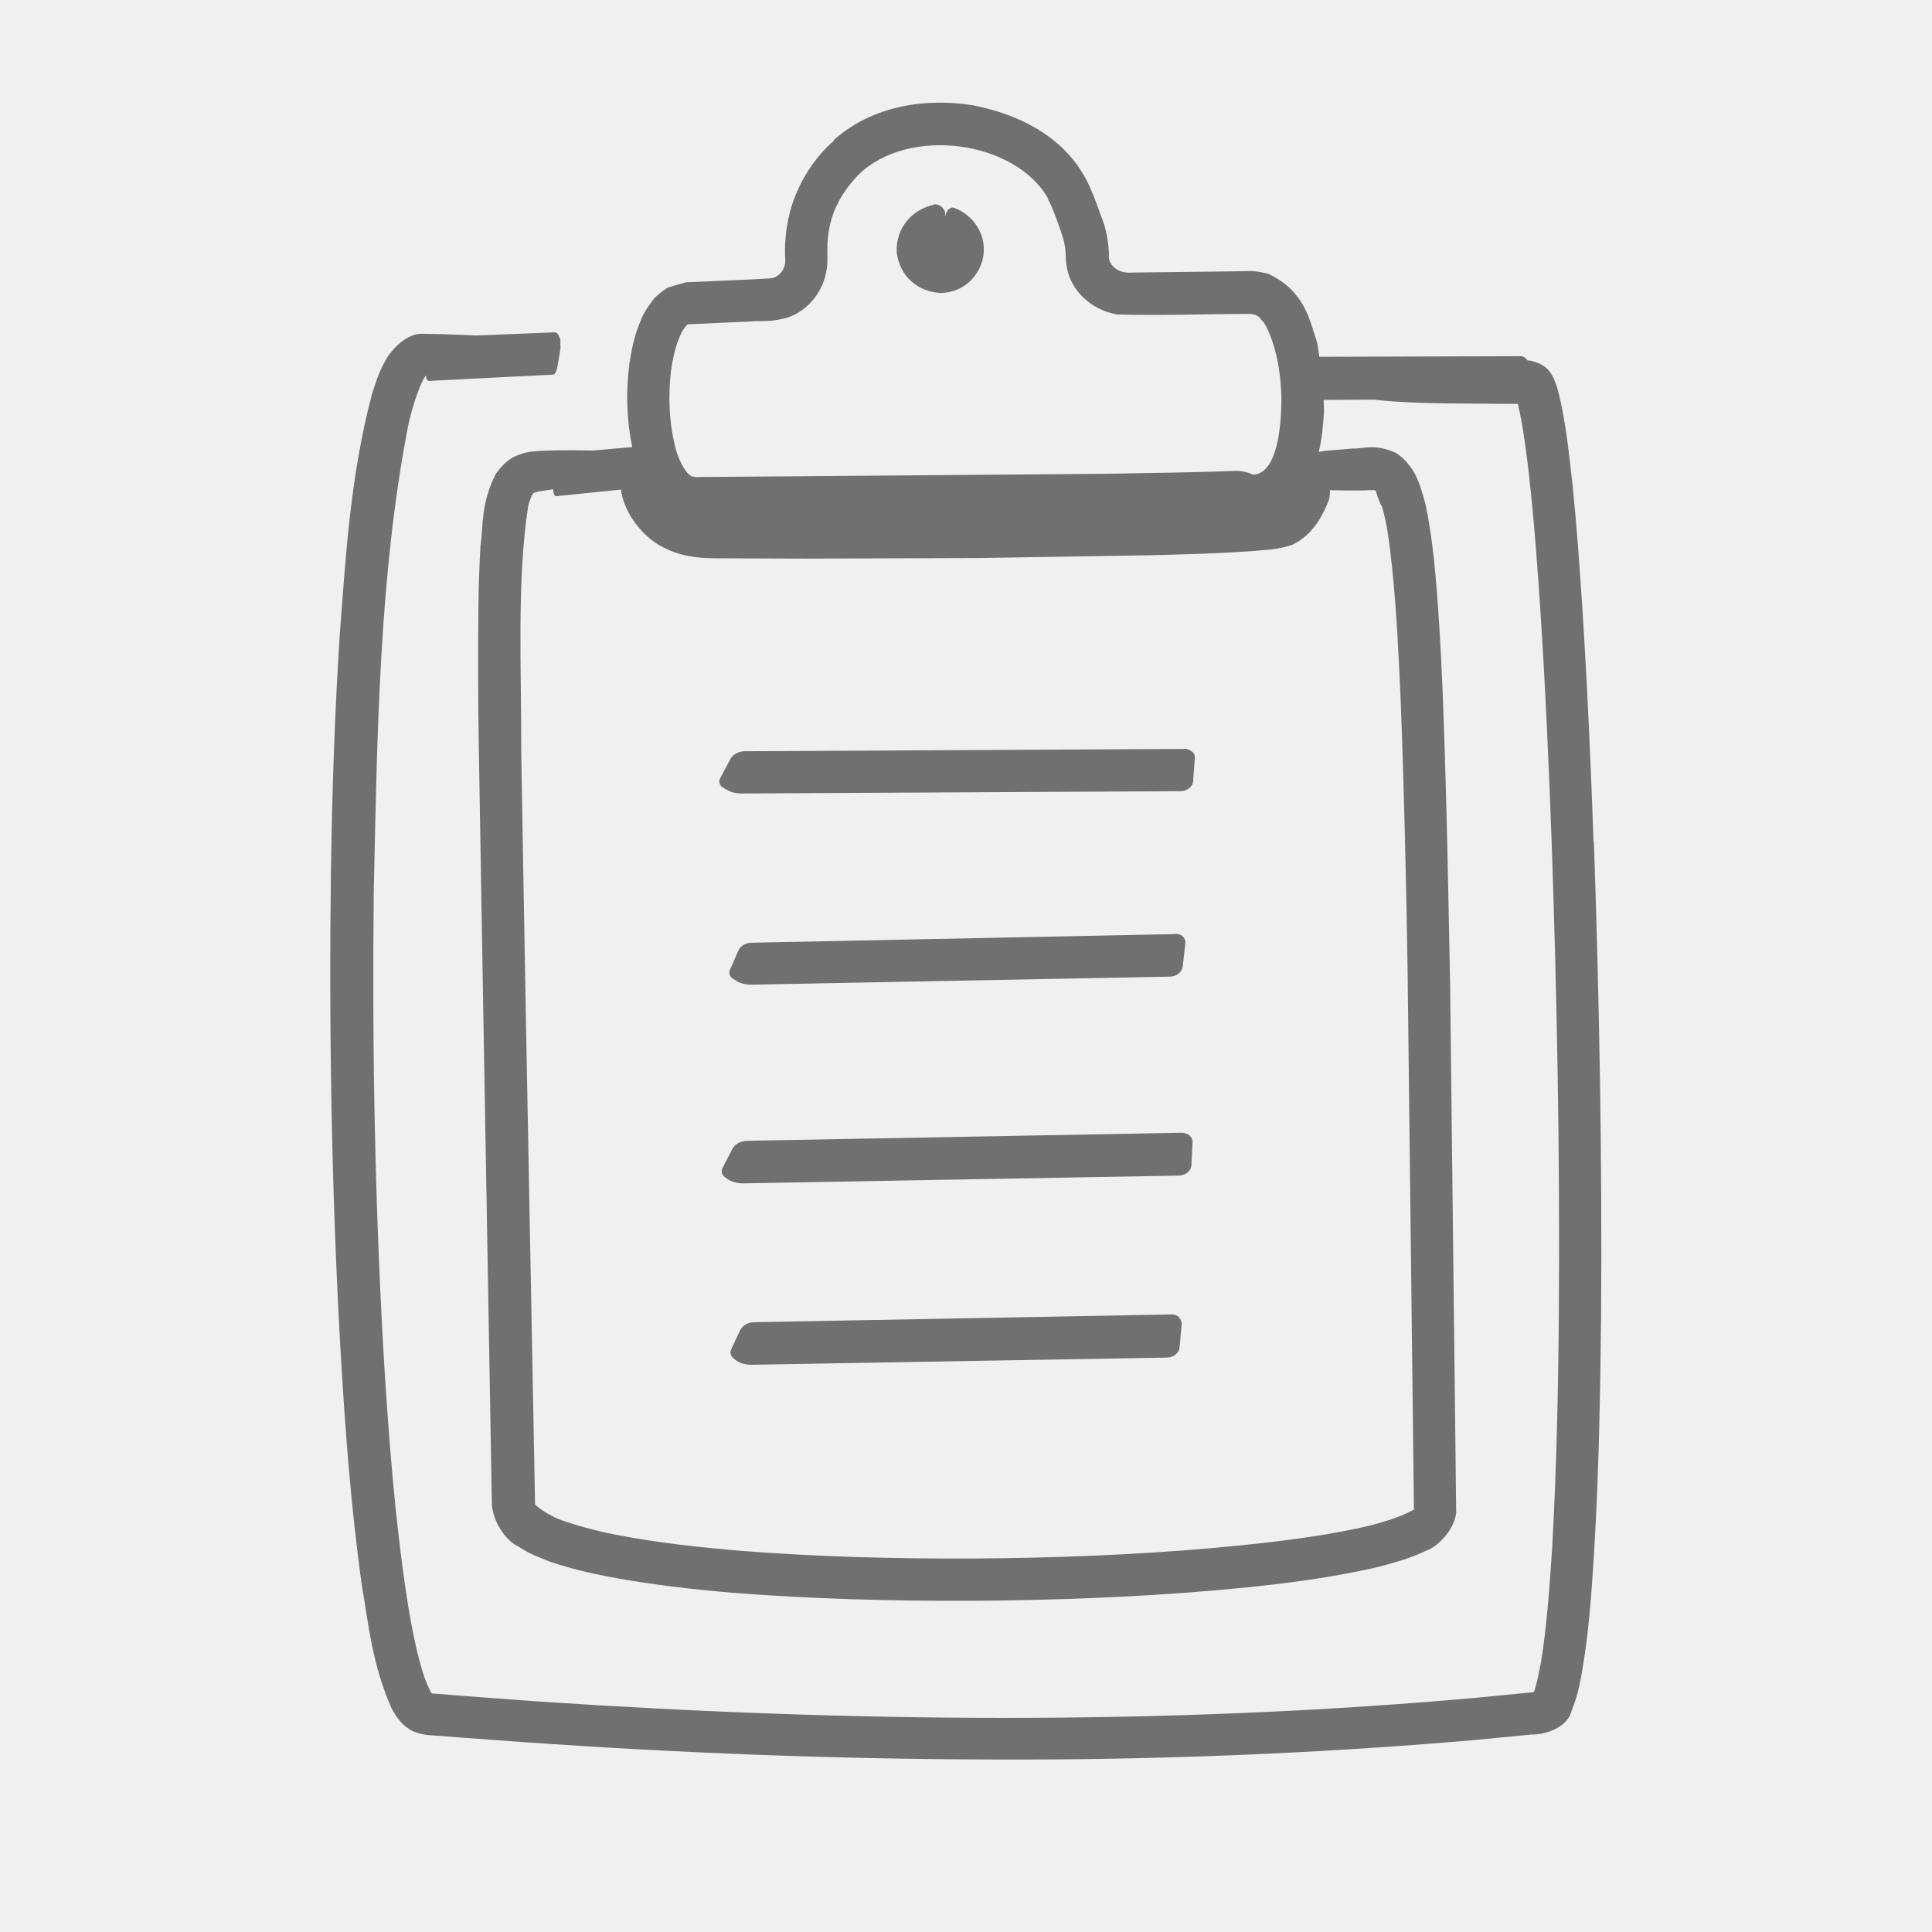
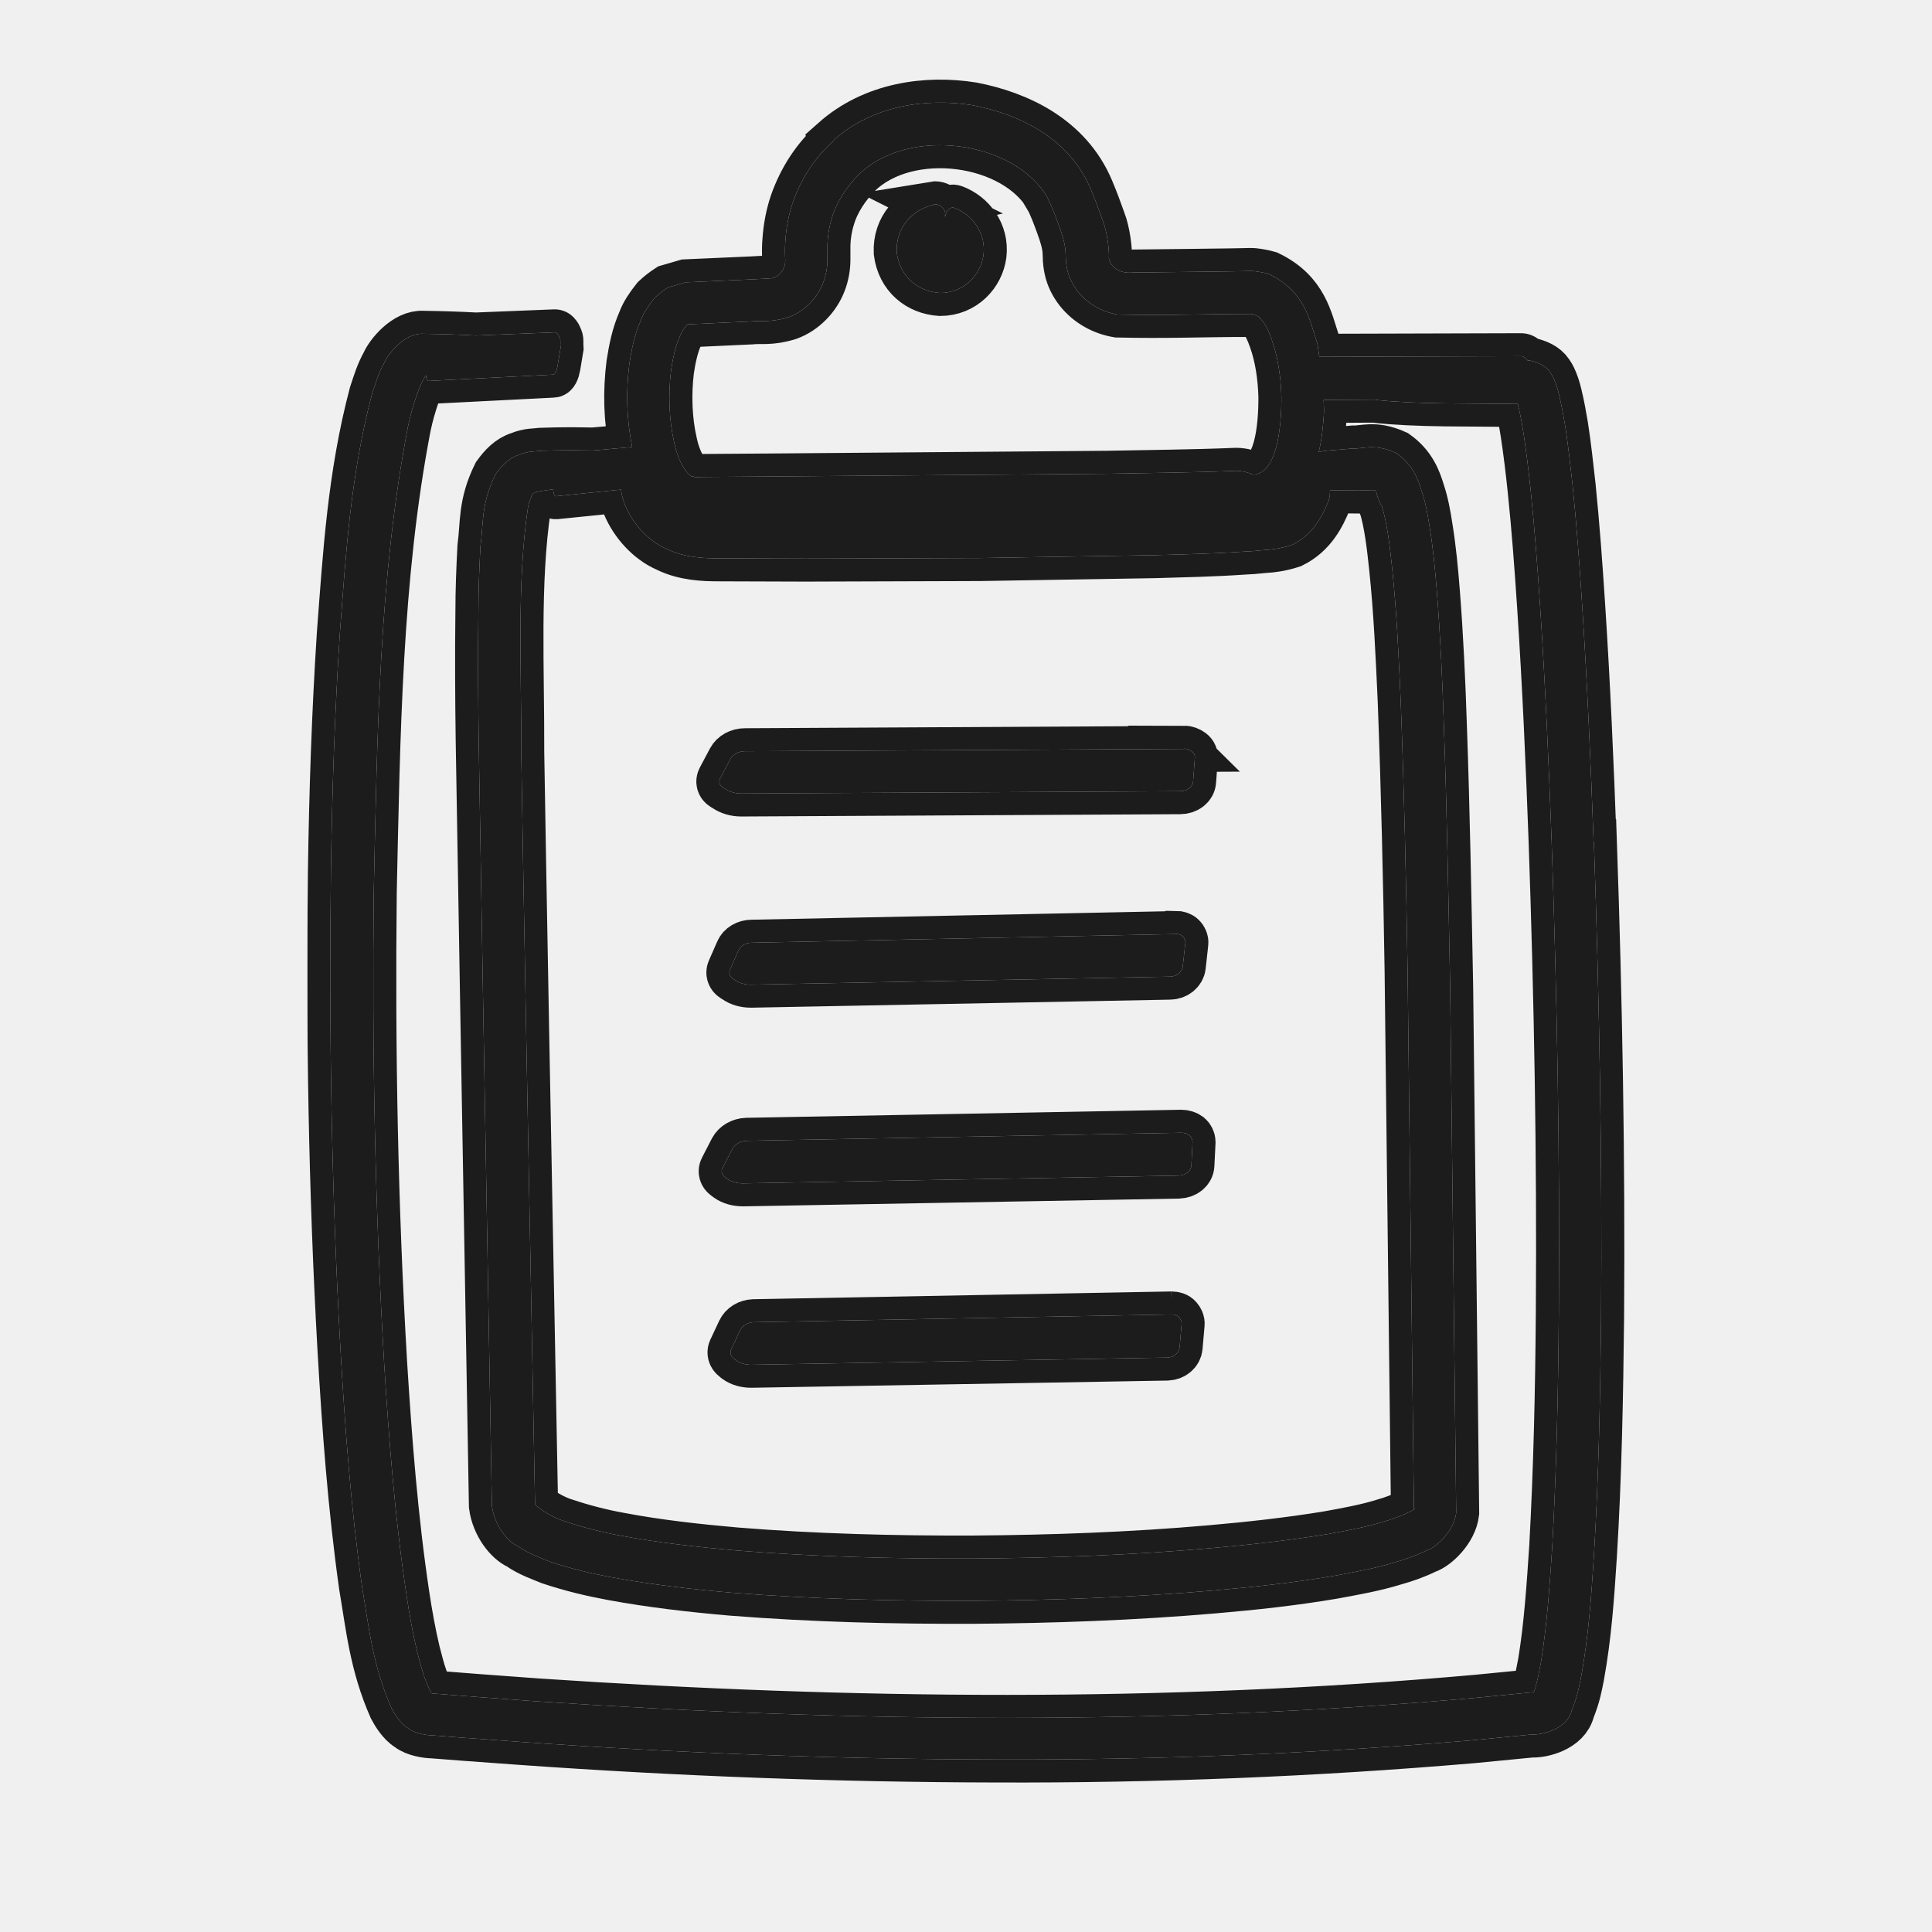
- <svg xmlns="http://www.w3.org/2000/svg" viewBox="0 0 672 672">
-   <path fill="rgb(112, 112, 112)" d="M290 48.7C303.5 36.7 322 34 338.3 36.6C354.3 39.7 371.8 47.8 379.4 65.8C381 69.6 382.1 72.6 383.6 76.8C385 80.3 385.9 86.8 385.7 89.7C385.9 92.1 388.7 95.3 393.9 94.8C410.7 94.6 421.9 94.5 427.5 94.4L433.1 94.3C434.1 94.3 434.7 94.2 436.1 94.3C437.8 94.5 439.6 94.8 441.3 95.3C454 101.4 455.5 111.4 458.1 119.1C458.5 120.8 458.6 122.5 458.9 124.1L529.1 123.9C530 123.9 530.7 124.6 531.4 125.4L532.1 125.4C534.8 126 537.6 127.1 539.2 129.5C540.8 131.7 541.9 135.6 542.3 137.4C543.2 141.1 543.8 144.6 544.4 148.1C545.5 155.1 546.2 162 547 168.9C548.4 182.7 549.4 196.5 550.3 210.3C552.1 237.8 553.3 265.4 554.3 292.9L554.4 292.9C556.3 348 557.3 403.1 556.9 458.2C556.6 485.8 556.1 513.4 554.4 541.1C553.5 555 552.6 568.7 550 583C549.2 586.9 548.8 589.6 546.7 594.9C545.1 601.5 536.3 603.5 532.8 603.3L512.2 605.3C457.1 610 401.9 612.2 346.7 612C291.5 611.9 236.3 609.8 181.3 605.9L160.7 604.4L150.4 603.6C148.7 603.6 144.2 603 141.9 601.1C139.2 599.5 137.1 595.9 136.2 594.2C129.5 579 128.3 565.7 125.9 551.7C122 524 120 496.5 118.4 468.9C115.3 413.7 114.4 358.6 115.1 303.4C115.5 275.8 116.4 248.2 118.2 220.5C120.3 192.8 121.9 165.4 129.4 137C130.6 133.4 131.6 129.9 133.7 126.1C135.1 122.9 140.9 115.7 147.2 116.1C154.1 116.2 160 116.4 165.5 116.7L193 115.6C193.6 115.6 194.2 116.2 194.6 117.3L194.8 117.8C195 118.3 194.9 119.2 194.9 120C194.9 120 194.9 120.1 194.9 120.1C194.9 120.4 195 120.6 195 120.9L193.9 127.5C193.6 129.2 193 130.3 192.4 130.3L149.1 132.5C148.8 132.5 148.5 132.2 148.3 131.5C148.2 131.3 148.2 130.9 148.2 130.6C146.6 132.2 143.5 140.6 141.9 148.4C131.8 200.7 131.2 256.2 130 310.4C129.4 364.9 130.4 419.6 133.6 473.9C135.3 501.1 137.4 528.3 141.4 554.9C142.4 561.5 143.6 568.2 145.1 574.5C145.9 577.6 146.7 580.8 147.7 583.6C148.7 586.4 150.2 589.3 150.1 588.9C150.5 589.1 150 589 151.3 589.1L156.4 589.5L166.6 590.3L187 591.8C295.8 599.1 405.3 600.2 513.8 590.5L533.2 588.6C533.7 588.1 533.3 589.4 534 587.1C534.8 584.5 535.4 581.2 536 578.1C538.1 565.2 539 551.6 539.9 538.1C541.4 511 542 483.7 542.2 456.5C542.6 402 541.6 347.3 539.7 292.8C538.7 265.5 537.5 238.2 535.7 211.1C534.8 197.5 533.8 183.9 532.4 170.5C531.7 163.8 530.9 157.1 529.9 150.6C529.4 147.4 528.8 144.1 528.1 141.2C527.8 139.8 528 140.8 527.9 140.5L502.7 140.3C493.6 140.2 484.9 139.8 478.7 139.1C478.6 139.1 478.4 139 478.4 139L460.4 139.1C460.4 140.6 460.6 142.2 460.5 143.7C460.2 148.2 459.8 152.7 458.7 157.2C459.5 157.1 460.1 156.9 461 156.8C464.7 156.5 467.9 156.2 470.6 156C474.1 156.2 478 154.1 485.7 157.6C491.5 161.7 493.3 166.9 494.5 170.8C495.9 175 496.6 179 497.2 182.9C498.5 190.8 499.2 198.4 499.8 206.1C501 221.4 501.7 236.6 502.2 251.9C503.3 282.4 503.8 312.7 504.4 343.1L506.5 526.2C505.8 532.4 499.7 538.2 496.2 539.3C492.3 541.2 488.8 542.4 485.2 543.4C478.1 545.6 471.1 546.8 464.1 548.1C450.1 550.5 436.2 552 422.2 553.2C394.3 555.6 366.4 556.6 338.5 556.8C310.6 556.9 282.7 556.2 254.7 554C240.7 552.8 226.7 551.2 212.6 548.6C205.6 547.3 198.5 545.6 191.3 543.2C187.7 541.7 184.2 540.6 180.3 537.9C176.6 536.3 172 530.6 171.1 523.8L168 346.2L166.5 257.4C166.3 242.6 166.2 227.8 166.4 212.8C166.4 205.4 166.7 197.8 167.1 190.2C168.2 182.2 167.2 175.4 172.4 164.9C174.5 162 177 159.3 180.5 158.2C183.9 156.8 186.1 157.1 188.1 156.8C191.4 156.7 194.8 156.6 198.6 156.6C201.4 156.6 203.7 156.7 206.3 156.7L219.9 155.5C217.9 145.8 217.7 136.2 218.9 126.6C219.7 121.6 220.6 116.6 222.9 111.4C223.8 108.9 225.7 106.1 227.7 103.6C229.1 102.3 230.6 101.1 232.3 100L238.5 98.2L261.1 97.2L266.7 96.9C268.6 96.8 268.6 96.8 269.6 96.4C271 95.8 272.2 94.5 272.8 92.7C273.1 91.8 273.2 91 273.1 89.8C273 87.7 273 85.5 273.2 83.4C273.5 79.1 274.3 74.8 275.7 70.6C278.6 62.3 283.4 54.7 290.1 48.9zM480.5 175.9C476.8 168.7 481.6 170.8 471 170.6C468.1 170.6 465.3 170.6 462.6 170.5C462.6 171.7 462.6 172.8 462.1 174.2C460 179.4 456.8 185.9 449.5 189.5C445.6 190.8 442.1 191.2 439.9 191.3C437.2 191.6 434.6 191.8 432.1 191.9C421.8 192.6 411.7 192.8 401.6 193.1L340.9 194.1L280.3 194.3L249.9 194.2C245.1 194.2 238 194 231.8 190.9C225.3 188.1 220.1 182 217.6 176.1C216.7 174.1 216.2 172.1 216 170.3L193.3 172.6C193.1 172.6 192.8 172.3 192.6 171.6C192.5 171.2 192.5 170.7 192.4 170.2C189.6 170.6 186.2 171 185.7 171.5C185.2 171.5 185.4 172.1 184.9 172.4C184.6 173.7 184 174.5 183.7 176.1C179.7 202.4 181.4 232.9 181.3 261.5C182 305.1 183.6 392.3 186.1 523C185.4 523.2 190.8 527.4 196.6 529.2C202.6 531.2 209 532.9 215.7 534.1C228.9 536.6 242.5 538.1 256.2 539.3C283.5 541.5 311.1 542.2 338.6 542.1C366.2 541.9 393.7 540.9 421.1 538.5C434.8 537.3 448.4 535.8 461.8 533.6C468.4 532.4 475.1 531.2 481.2 529.3C487.4 527.6 493.5 524.4 491.8 524.8L489.6 337.6C489.1 306.3 488.4 275 487.2 243.8C486.5 228.2 485.8 212.6 484.2 197.4C483.4 189.9 482.5 182 480.6 175.9zM407.5 457.2C408.5 457.2 409.5 457.5 410.1 458.2C410.7 458.9 411.1 459.7 411 460.6L410.3 468.6C410.1 470.6 408.3 472.1 406 472.2L261.3 474.7C259.3 474.7 257.4 474.2 255.9 473.1L255.2 472.5C254.2 471.8 253.8 470.5 254.3 469.4L257.4 462.8C258.2 461.1 260 460 262.1 459.9L407.6 457.2zM410.9 394C411.9 394 412.9 394.3 413.7 394.9C414.4 395.5 414.8 396.4 414.8 397.2L414.4 405.3C414.3 407.3 412.4 408.8 410 408.9L258.5 411.6C256.4 411.6 254.4 411.1 252.9 410L252.1 409.4C251.1 408.7 250.7 407.4 251.3 406.3L254.7 399.7C255.6 398 257.5 396.9 259.7 396.8L410.9 394zM408.8 324.8C409.8 324.8 410.8 325.1 411.4 325.7C412 326.3 412.4 327.2 412.3 328L411.4 336.1C411.2 338.1 409.2 339.7 406.9 339.7L261.2 342.5C259.2 342.5 257.2 342 255.7 340.9L254.9 340.4C253.8 339.7 253.4 338.4 253.9 337.3L256.8 330.7C257.5 329 259.4 327.9 261.5 327.9L408.7 324.9zM411.8 260.4C412.8 260.4 413.8 260.8 414.6 261.4C415.4 262 415.7 262.9 415.6 263.7L415 271.7C414.9 273.7 412.9 275.2 410.5 275.2L257.8 276C255.7 276 253.7 275.4 252.1 274.3L251.3 273.8C250.2 273.1 249.9 271.8 250.5 270.7L254 264.1C254.9 262.4 256.9 261.3 259.1 261.3L411.9 260.5L411.9 260.5zM364.6 69.1C353 48.7 315.9 43.9 298.7 60.7C294.6 64.9 291 70.1 289.3 76C288.4 78.9 287.9 82 287.8 85.1L287.8 90.3C287.8 93 287.3 95.8 286.3 98.4C284.3 103.6 279.9 108.3 274.4 110.3C267.9 112.3 264.8 111.4 261.2 111.8L239.4 112.8C239.6 112.3 237.7 113.8 236.3 117.4C234.9 120.6 234 124.8 233.4 128.9C232.4 137.2 232.7 146.1 234.5 153.9C235.3 157.8 236.8 161.5 238.5 163.7C239.3 165 240.1 165.3 240.7 165.8C241 165.7 241.3 165.7 241.5 165.9C242.2 166 243.7 165.9 244.8 165.9L272.7 165.7L384.3 164.8L384.6 164.8C399.4 164.5 414.2 164.4 429 163.8C431.4 163.6 433.9 164.2 435.8 165.1C443.9 164.9 445.8 149.6 445.7 137.8C445.5 131.1 444.5 124.2 442.4 118.3C441.4 115.4 440.1 112.4 438.5 111C437.8 109.8 437.1 110 436.6 109.4C435.8 109.7 436.6 109.1 434 109.2C418.8 109.2 405.7 109.8 388.7 109.4C383.4 108.5 378.4 105.8 374.9 101.4C373.2 99.2 371.8 96.6 371.2 93.7C370.9 92.3 370.7 90.8 370.7 89.3L370.6 87.2C370.4 84.6 369.5 81.7 368.3 78.4C367.1 75.1 365.6 71.1 364.4 69.1zM324.7 71.1C325.9 70.9 327.2 71.4 328.1 72.6L328.5 73.2C328.9 73.8 328.7 74.6 328.7 75.4L328.8 75.1C329.2 73.1 330.6 71.8 331.9 72.3C338.1 74.6 343 80.9 342.1 88.6C341.2 95.5 335.4 101.9 327 101.9C319.3 101.4 313 96.3 311.9 87.8C311.5 79.1 317.4 72.8 324.9 71.2z" />
+ <svg xmlns="http://www.w3.org/2000/svg" width="672" height="672" viewBox="0 0 672 672" fill="none">
+   <mask id="path-1-outside-1_4405_1296" maskUnits="userSpaceOnUse" x="106.876" y="27.695" width="459" height="593" fill="black">
+     <rect fill="white" x="106.876" y="27.695" width="459" height="593" />
+     <path d="M290 48.7C303.5 36.7 322 34 338.3 36.6C354.3 39.7 371.8 47.8 379.4 65.8C381 69.6 382.1 72.6 383.6 76.8C385 80.3 385.9 86.8 385.7 89.7C385.9 92.1 388.7 95.3 393.9 94.8C410.7 94.6 421.9 94.5 427.5 94.4L433.1 94.3C434.1 94.3 434.7 94.2 436.1 94.3C437.8 94.5 439.6 94.8 441.3 95.3C454 101.4 455.5 111.4 458.1 119.1C458.5 120.8 458.6 122.5 458.9 124.1L529.1 123.9C530 123.9 530.7 124.6 531.4 125.4H532.1C534.8 126 537.6 127.1 539.2 129.5C540.8 131.7 541.9 135.6 542.3 137.4C543.2 141.1 543.8 144.6 544.4 148.1C545.5 155.1 546.2 162 547 168.9C548.4 182.7 549.4 196.5 550.3 210.3C552.1 237.8 553.3 265.4 554.3 292.9H554.4C556.3 348 557.3 403.1 556.9 458.2C556.6 485.8 556.1 513.4 554.4 541.1C553.5 555 552.6 568.7 550 583C549.2 586.9 548.8 589.6 546.7 594.9C545.1 601.5 536.3 603.5 532.8 603.3L512.2 605.3C457.1 610 401.9 612.2 346.7 612C291.5 611.9 236.3 609.8 181.3 605.9L160.7 604.4L150.4 603.6C148.7 603.6 144.2 603 141.9 601.1C139.2 599.5 137.1 595.9 136.2 594.2C129.5 579 128.3 565.7 125.9 551.7C122 524 120 496.5 118.4 468.9C115.3 413.7 114.4 358.6 115.1 303.4C115.5 275.8 116.4 248.2 118.2 220.5C120.3 192.8 121.9 165.4 129.4 137C130.6 133.4 131.6 129.9 133.7 126.1C135.1 122.9 140.9 115.7 147.2 116.1C154.1 116.2 160 116.4 165.5 116.7L193 115.6C193.6 115.6 194.2 116.2 194.6 117.3L194.8 117.8C195 118.3 194.9 119.2 194.9 120V120.1C194.9 120.4 195 120.6 195 120.9L193.9 127.5C193.6 129.2 193 130.3 192.4 130.3L149.1 132.5C148.8 132.5 148.5 132.2 148.3 131.5C148.2 131.3 148.2 130.9 148.2 130.6C146.6 132.2 143.5 140.6 141.9 148.4C131.8 200.7 131.2 256.2 130 310.4C129.4 364.9 130.4 419.6 133.6 473.9C135.3 501.1 137.4 528.3 141.4 554.9C142.4 561.5 143.6 568.2 145.1 574.5C145.9 577.6 146.7 580.8 147.7 583.6C148.7 586.4 150.2 589.3 150.1 588.9C150.5 589.1 150 589 151.3 589.1L156.4 589.5L166.6 590.3L187 591.8C295.8 599.1 405.3 600.2 513.8 590.5L533.2 588.6C533.7 588.1 533.3 589.4 534 587.1C534.8 584.5 535.4 581.2 536 578.1C538.1 565.2 539 551.6 539.9 538.1C541.4 511 542 483.7 542.2 456.5C542.6 402 541.6 347.3 539.7 292.8C538.7 265.5 537.5 238.2 535.7 211.1C534.8 197.5 533.8 183.9 532.4 170.5C531.7 163.8 530.9 157.1 529.9 150.6C529.4 147.4 528.8 144.1 528.1 141.2C527.8 139.8 528 140.8 527.9 140.5L502.7 140.3C493.6 140.2 484.9 139.8 478.7 139.1C478.6 139.1 478.4 139 478.4 139L460.4 139.1C460.4 140.6 460.6 142.2 460.5 143.7C460.2 148.2 459.8 152.7 458.7 157.2C459.5 157.1 460.1 156.9 461 156.8C464.7 156.5 467.9 156.2 470.6 156C474.1 156.2 478 154.1 485.7 157.6C491.5 161.7 493.3 166.9 494.5 170.8C495.9 175 496.6 179 497.2 182.9C498.5 190.8 499.2 198.4 499.8 206.1C501 221.4 501.7 236.6 502.2 251.9C503.3 282.4 503.8 312.7 504.4 343.1L506.5 526.2C505.8 532.4 499.7 538.2 496.2 539.3C492.3 541.2 488.8 542.4 485.2 543.4C478.1 545.6 471.1 546.8 464.1 548.1C450.1 550.5 436.2 552 422.2 553.2C394.3 555.6 366.4 556.6 338.5 556.8C310.6 556.9 282.7 556.2 254.7 554C240.7 552.8 226.7 551.2 212.6 548.6C205.6 547.3 198.5 545.6 191.3 543.2C187.7 541.7 184.2 540.6 180.3 537.9C176.6 536.3 172 530.6 171.1 523.8L168 346.2L166.5 257.4C166.3 242.6 166.2 227.8 166.4 212.8C166.4 205.4 166.7 197.8 167.1 190.2C168.2 182.2 167.2 175.4 172.4 164.9C174.5 162 177 159.3 180.5 158.2C183.9 156.8 186.1 157.1 188.1 156.8C191.4 156.7 194.8 156.6 198.6 156.6C201.4 156.6 203.7 156.7 206.3 156.7L219.9 155.5C217.9 145.8 217.7 136.2 218.9 126.6C219.7 121.6 220.6 116.6 222.9 111.4C223.8 108.9 225.7 106.1 227.7 103.6C229.1 102.3 230.6 101.1 232.3 100L238.5 98.2L261.1 97.2L266.7 96.9C268.6 96.8 268.6 96.8 269.6 96.4C271 95.8 272.2 94.5 272.8 92.7C273.1 91.8 273.2 91 273.1 89.8C273 87.7 273 85.5 273.2 83.4C273.5 79.1 274.3 74.8 275.7 70.6C278.6 62.3 283.4 54.7 290.1 48.9L290 48.7ZM480.5 175.9C476.8 168.7 481.6 170.8 471 170.6C468.1 170.6 465.3 170.6 462.6 170.5C462.6 171.7 462.6 172.8 462.1 174.2C460 179.4 456.8 185.9 449.5 189.5C445.6 190.8 442.1 191.2 439.9 191.3C437.2 191.6 434.6 191.8 432.1 191.9C421.8 192.6 411.7 192.8 401.6 193.1L340.9 194.1L280.3 194.3L249.9 194.2C245.1 194.2 238 194 231.8 190.9C225.3 188.1 220.1 182 217.6 176.1C216.7 174.1 216.2 172.1 216 170.3L193.3 172.6C193.1 172.6 192.8 172.3 192.6 171.6C192.5 171.2 192.5 170.7 192.4 170.2C189.6 170.6 186.2 171 185.7 171.5C185.2 171.5 185.4 172.1 184.9 172.4C184.6 173.7 184 174.5 183.7 176.1C179.7 202.4 181.4 232.9 181.3 261.5C182 305.1 183.6 392.3 186.1 523C185.4 523.2 190.8 527.4 196.6 529.2C202.6 531.2 209 532.9 215.7 534.1C228.9 536.6 242.5 538.1 256.2 539.3C283.5 541.5 311.1 542.2 338.6 542.1C366.2 541.9 393.7 540.9 421.1 538.5C434.8 537.3 448.4 535.8 461.8 533.6C468.4 532.4 475.1 531.2 481.2 529.3C487.4 527.6 493.5 524.4 491.8 524.8L489.6 337.6C489.1 306.3 488.4 275 487.2 243.8C486.5 228.2 485.8 212.6 484.2 197.4C483.4 189.9 482.5 182 480.6 175.9H480.5ZM407.5 457.2C408.5 457.2 409.5 457.5 410.1 458.2C410.7 458.9 411.1 459.7 411 460.6L410.3 468.6C410.1 470.6 408.3 472.1 406 472.2L261.3 474.7C259.3 474.7 257.4 474.2 255.9 473.1L255.2 472.5C254.2 471.8 253.8 470.5 254.3 469.4L257.4 462.8C258.2 461.1 260 460 262.1 459.9L407.6 457.2H407.5ZM410.9 394C411.9 394 412.9 394.3 413.7 394.9C414.4 395.5 414.8 396.4 414.8 397.2L414.4 405.3C414.3 407.3 412.4 408.8 410 408.9L258.5 411.6C256.4 411.6 254.4 411.1 252.9 410L252.1 409.4C251.1 408.7 250.7 407.4 251.3 406.3L254.7 399.7C255.6 398 257.5 396.9 259.7 396.8L410.9 394ZM408.8 324.8C409.8 324.8 410.8 325.1 411.4 325.7C412 326.3 412.4 327.2 412.3 328L411.4 336.1C411.2 338.1 409.2 339.7 406.9 339.7L261.2 342.5C259.2 342.5 257.2 342 255.7 340.9L254.9 340.4C253.8 339.7 253.4 338.4 253.9 337.3L256.8 330.7C257.5 329 259.4 327.9 261.5 327.9L408.7 324.9L408.8 324.8ZM411.8 260.4C412.8 260.4 413.8 260.8 414.6 261.4C415.4 262 415.7 262.9 415.6 263.7L415 271.7C414.9 273.7 412.9 275.2 410.5 275.2L257.8 276C255.7 276 253.7 275.4 252.1 274.3L251.3 273.8C250.2 273.1 249.9 271.8 250.5 270.7L254 264.1C254.9 262.4 256.9 261.3 259.1 261.3L411.9 260.5L411.8 260.4ZM364.6 69.1C353 48.7 315.9 43.9 298.7 60.7C294.6 64.9 291 70.1 289.3 76C288.4 78.9 287.9 82 287.8 85.1V90.3C287.8 93 287.3 95.8 286.3 98.4C284.3 103.6 279.9 108.3 274.4 110.3C267.9 112.3 264.8 111.4 261.2 111.8L239.4 112.8C239.6 112.3 237.7 113.8 236.3 117.4C234.9 120.6 234 124.8 233.4 128.9C232.4 137.2 232.7 146.1 234.5 153.9C235.3 157.8 236.8 161.5 238.5 163.7C239.3 165 240.1 165.3 240.7 165.8C241 165.7 241.3 165.7 241.5 165.9C242.2 166 243.7 165.9 244.8 165.9L272.7 165.7L384.3 164.8H384.6C399.4 164.5 414.2 164.4 429 163.8C431.4 163.6 433.9 164.2 435.8 165.1C443.9 164.9 445.8 149.6 445.7 137.8C445.5 131.1 444.5 124.2 442.4 118.3C441.4 115.4 440.1 112.4 438.5 111C437.8 109.8 437.1 110 436.6 109.4C435.8 109.7 436.6 109.1 434 109.2C418.8 109.2 405.7 109.8 388.7 109.4C383.4 108.5 378.4 105.8 374.9 101.4C373.2 99.2 371.8 96.6 371.2 93.7C370.9 92.3 370.7 90.8 370.7 89.3L370.6 87.2C370.4 84.6 369.5 81.7 368.3 78.4C367.1 75.1 365.6 71.1 364.4 69.1H364.6ZM324.7 71.1C325.9 70.9 327.2 71.4 328.1 72.6L328.5 73.2C328.9 73.8 328.7 74.6 328.7 75.4L328.8 75.1C329.2 73.1 330.6 71.8 331.9 72.3C338.1 74.6 343 80.9 342.1 88.6C341.2 95.5 335.4 101.9 327 101.9C319.3 101.4 313 96.3 311.9 87.8C311.5 79.1 317.4 72.8 324.9 71.2L324.7 71.1Z" />
+   </mask>
+   <path d="M290 48.7C303.5 36.7 322 34 338.3 36.6C354.3 39.7 371.8 47.8 379.4 65.8C381 69.6 382.1 72.6 383.6 76.8C385 80.3 385.9 86.8 385.7 89.7C385.9 92.1 388.7 95.3 393.9 94.8C410.7 94.6 421.9 94.5 427.5 94.4L433.1 94.3C434.1 94.3 434.7 94.2 436.1 94.3C437.8 94.5 439.6 94.8 441.3 95.3C454 101.4 455.5 111.4 458.1 119.1C458.5 120.8 458.6 122.5 458.9 124.1L529.1 123.9C530 123.9 530.7 124.6 531.4 125.4H532.1C534.8 126 537.6 127.1 539.2 129.5C540.8 131.7 541.9 135.6 542.3 137.4C543.2 141.1 543.8 144.6 544.4 148.1C545.5 155.1 546.2 162 547 168.9C548.4 182.7 549.4 196.5 550.3 210.3C552.1 237.8 553.3 265.4 554.3 292.9H554.4C556.3 348 557.3 403.1 556.9 458.2C556.6 485.8 556.1 513.4 554.4 541.1C553.5 555 552.6 568.7 550 583C549.2 586.9 548.8 589.6 546.7 594.9C545.1 601.5 536.3 603.5 532.8 603.3L512.2 605.3C457.1 610 401.9 612.2 346.7 612C291.5 611.9 236.3 609.8 181.3 605.9L160.7 604.4L150.4 603.6C148.7 603.6 144.2 603 141.9 601.1C139.2 599.5 137.1 595.9 136.2 594.2C129.5 579 128.3 565.7 125.9 551.7C122 524 120 496.5 118.4 468.9C115.3 413.7 114.4 358.6 115.1 303.4C115.5 275.8 116.4 248.2 118.2 220.5C120.3 192.8 121.9 165.4 129.4 137C130.6 133.4 131.6 129.9 133.7 126.1C135.1 122.9 140.9 115.7 147.2 116.1C154.1 116.2 160 116.4 165.5 116.7L193 115.6C193.6 115.6 194.2 116.2 194.6 117.3L194.8 117.8C195 118.3 194.9 119.2 194.9 120V120.1C194.9 120.4 195 120.6 195 120.9L193.9 127.5C193.6 129.2 193 130.3 192.4 130.3L149.1 132.5C148.8 132.5 148.5 132.2 148.3 131.5C148.2 131.3 148.2 130.9 148.2 130.6C146.6 132.2 143.5 140.6 141.9 148.4C131.8 200.7 131.2 256.2 130 310.4C129.4 364.9 130.4 419.6 133.6 473.9C135.3 501.1 137.4 528.3 141.4 554.9C142.4 561.5 143.6 568.2 145.1 574.5C145.9 577.6 146.7 580.8 147.7 583.6C148.7 586.4 150.2 589.3 150.1 588.9C150.5 589.1 150 589 151.3 589.1L156.4 589.5L166.6 590.3L187 591.8C295.8 599.1 405.3 600.2 513.8 590.5L533.2 588.6C533.7 588.1 533.3 589.4 534 587.1C534.8 584.5 535.4 581.2 536 578.1C538.1 565.2 539 551.6 539.9 538.1C541.4 511 542 483.7 542.2 456.5C542.6 402 541.6 347.3 539.7 292.8C538.7 265.5 537.5 238.2 535.7 211.1C534.8 197.5 533.8 183.9 532.4 170.5C531.7 163.8 530.9 157.1 529.9 150.6C529.4 147.4 528.8 144.1 528.1 141.2C527.8 139.8 528 140.8 527.9 140.5L502.7 140.3C493.6 140.2 484.9 139.8 478.7 139.1C478.6 139.1 478.4 139 478.4 139L460.4 139.1C460.4 140.6 460.6 142.2 460.5 143.7C460.2 148.2 459.8 152.7 458.7 157.2C459.5 157.1 460.1 156.9 461 156.8C464.7 156.5 467.9 156.2 470.6 156C474.1 156.2 478 154.1 485.7 157.6C491.5 161.7 493.3 166.9 494.5 170.8C495.9 175 496.6 179 497.2 182.9C498.5 190.8 499.2 198.4 499.8 206.1C501 221.4 501.7 236.6 502.2 251.9C503.3 282.4 503.8 312.7 504.4 343.1L506.5 526.2C505.8 532.4 499.7 538.2 496.2 539.3C492.3 541.2 488.8 542.4 485.2 543.4C478.1 545.6 471.1 546.8 464.1 548.1C450.1 550.5 436.2 552 422.2 553.2C394.3 555.6 366.4 556.6 338.5 556.8C310.6 556.9 282.7 556.2 254.7 554C240.7 552.8 226.7 551.2 212.6 548.6C205.6 547.3 198.5 545.6 191.3 543.2C187.7 541.7 184.2 540.6 180.3 537.9C176.6 536.3 172 530.6 171.1 523.8L168 346.2L166.5 257.4C166.3 242.6 166.2 227.8 166.4 212.8C166.4 205.4 166.7 197.8 167.1 190.2C168.2 182.2 167.2 175.4 172.4 164.9C174.5 162 177 159.3 180.5 158.2C183.9 156.8 186.1 157.1 188.1 156.8C191.4 156.7 194.8 156.6 198.6 156.6C201.4 156.6 203.7 156.7 206.3 156.7L219.9 155.5C217.9 145.8 217.7 136.2 218.9 126.6C219.7 121.6 220.6 116.6 222.9 111.4C223.8 108.9 225.7 106.1 227.7 103.6C229.1 102.3 230.6 101.1 232.3 100L238.5 98.2L261.1 97.2L266.7 96.9C268.6 96.8 268.6 96.8 269.6 96.4C271 95.8 272.2 94.5 272.8 92.7C273.1 91.8 273.2 91 273.1 89.8C273 87.7 273 85.5 273.2 83.4C273.5 79.1 274.3 74.8 275.7 70.6C278.6 62.3 283.4 54.7 290.1 48.9L290 48.7ZM480.5 175.9C476.8 168.7 481.6 170.8 471 170.6C468.1 170.6 465.3 170.6 462.6 170.5C462.6 171.7 462.6 172.8 462.1 174.2C460 179.4 456.8 185.9 449.5 189.5C445.6 190.8 442.1 191.2 439.9 191.3C437.2 191.6 434.6 191.8 432.1 191.9C421.8 192.6 411.7 192.8 401.6 193.1L340.9 194.1L280.3 194.3L249.9 194.2C245.1 194.2 238 194 231.8 190.9C225.3 188.1 220.1 182 217.6 176.1C216.7 174.1 216.2 172.1 216 170.3L193.3 172.6C193.1 172.6 192.8 172.3 192.6 171.6C192.5 171.2 192.5 170.7 192.4 170.2C189.6 170.6 186.2 171 185.7 171.5C185.2 171.5 185.4 172.1 184.9 172.4C184.6 173.7 184 174.5 183.7 176.1C179.7 202.4 181.4 232.9 181.3 261.5C182 305.1 183.6 392.3 186.1 523C185.4 523.2 190.8 527.4 196.6 529.2C202.6 531.2 209 532.9 215.7 534.1C228.9 536.6 242.5 538.1 256.2 539.3C283.5 541.5 311.1 542.2 338.6 542.1C366.2 541.9 393.7 540.9 421.1 538.5C434.8 537.3 448.4 535.8 461.8 533.6C468.4 532.4 475.1 531.2 481.2 529.3C487.4 527.6 493.5 524.4 491.8 524.8L489.6 337.6C489.1 306.3 488.4 275 487.2 243.8C486.5 228.2 485.8 212.6 484.2 197.4C483.4 189.9 482.5 182 480.6 175.9H480.5ZM407.5 457.2C408.5 457.2 409.5 457.5 410.1 458.2C410.7 458.9 411.1 459.7 411 460.6L410.3 468.6C410.1 470.6 408.3 472.1 406 472.2L261.3 474.7C259.3 474.7 257.4 474.2 255.9 473.1L255.2 472.5C254.2 471.8 253.8 470.5 254.3 469.4L257.4 462.8C258.2 461.1 260 460 262.1 459.9L407.6 457.2H407.5ZM410.9 394C411.9 394 412.9 394.3 413.7 394.9C414.4 395.5 414.8 396.4 414.8 397.2L414.4 405.3C414.3 407.3 412.4 408.8 410 408.9L258.5 411.6C256.4 411.6 254.4 411.1 252.9 410L252.1 409.4C251.1 408.7 250.7 407.4 251.3 406.3L254.7 399.7C255.6 398 257.5 396.9 259.7 396.8L410.9 394ZM408.8 324.8C409.8 324.8 410.8 325.1 411.4 325.7C412 326.3 412.4 327.2 412.3 328L411.4 336.1C411.2 338.1 409.2 339.7 406.9 339.7L261.2 342.5C259.2 342.5 257.2 342 255.7 340.9L254.9 340.4C253.8 339.7 253.4 338.4 253.9 337.3L256.8 330.7C257.5 329 259.4 327.9 261.5 327.9L408.7 324.9L408.8 324.8ZM411.8 260.4C412.8 260.4 413.8 260.8 414.6 261.4C415.4 262 415.7 262.9 415.6 263.7L415 271.7C414.9 273.7 412.9 275.2 410.5 275.2L257.8 276C255.7 276 253.7 275.4 252.1 274.3L251.3 273.8C250.2 273.1 249.9 271.8 250.5 270.7L254 264.1C254.9 262.4 256.9 261.3 259.1 261.3L411.9 260.5L411.8 260.4ZM364.6 69.1C353 48.7 315.9 43.9 298.7 60.7C294.6 64.9 291 70.1 289.3 76C288.4 78.9 287.9 82 287.8 85.1V90.3C287.8 93 287.3 95.8 286.3 98.4C284.3 103.6 279.9 108.3 274.4 110.3C267.9 112.3 264.8 111.4 261.2 111.8L239.4 112.8C239.6 112.3 237.7 113.8 236.3 117.4C234.9 120.6 234 124.8 233.4 128.9C232.4 137.2 232.7 146.1 234.5 153.9C235.3 157.8 236.8 161.5 238.5 163.7C239.3 165 240.1 165.3 240.7 165.8C241 165.7 241.3 165.7 241.5 165.9C242.2 166 243.7 165.9 244.8 165.9L272.7 165.7L384.3 164.8H384.6C399.4 164.5 414.2 164.4 429 163.8C431.4 163.6 433.9 164.2 435.8 165.1C443.9 164.9 445.8 149.6 445.7 137.8C445.5 131.1 444.5 124.2 442.4 118.3C441.4 115.4 440.1 112.4 438.5 111C437.8 109.8 437.1 110 436.6 109.4C435.8 109.7 436.6 109.1 434 109.2C418.8 109.2 405.7 109.8 388.7 109.4C383.4 108.5 378.4 105.8 374.9 101.4C373.2 99.2 371.8 96.6 371.2 93.7C370.9 92.3 370.7 90.8 370.7 89.3L370.6 87.2C370.4 84.6 369.5 81.7 368.3 78.4C367.1 75.1 365.6 71.1 364.4 69.1H364.6ZM324.7 71.1C325.9 70.9 327.2 71.4 328.1 72.6L328.5 73.2C328.9 73.8 328.7 74.6 328.7 75.4L328.8 75.1C329.2 73.1 330.6 71.8 331.9 72.3C338.1 74.6 343 80.9 342.1 88.6C341.2 95.5 335.4 101.9 327 101.9C319.3 101.4 313 96.3 311.9 87.8C311.5 79.1 317.4 72.8 324.9 71.2L324.7 71.1Z" fill="#1C1C1C" />
+   <path d="M290 48.7C303.5 36.7 322 34 338.3 36.6C354.3 39.7 371.8 47.8 379.4 65.8C381 69.6 382.1 72.6 383.6 76.8C385 80.3 385.9 86.8 385.7 89.7C385.9 92.1 388.7 95.3 393.9 94.8C410.7 94.6 421.9 94.5 427.5 94.4L433.1 94.3C434.1 94.3 434.7 94.2 436.1 94.3C437.8 94.5 439.6 94.8 441.3 95.3C454 101.4 455.5 111.4 458.1 119.1C458.5 120.8 458.6 122.5 458.9 124.1L529.1 123.9C530 123.9 530.7 124.6 531.4 125.4H532.1C534.8 126 537.6 127.1 539.2 129.5C540.8 131.7 541.9 135.6 542.3 137.4C543.2 141.1 543.8 144.6 544.4 148.1C545.5 155.1 546.2 162 547 168.9C548.4 182.7 549.4 196.5 550.3 210.3C552.1 237.8 553.3 265.4 554.3 292.9H554.4C556.3 348 557.3 403.1 556.9 458.2C556.6 485.8 556.1 513.4 554.4 541.1C553.5 555 552.6 568.7 550 583C549.2 586.9 548.8 589.6 546.7 594.9C545.1 601.5 536.3 603.5 532.8 603.3L512.2 605.3C457.1 610 401.9 612.2 346.7 612C291.5 611.9 236.3 609.8 181.3 605.9L160.7 604.4L150.4 603.6C148.7 603.6 144.2 603 141.9 601.1C139.2 599.5 137.1 595.9 136.2 594.2C129.5 579 128.3 565.7 125.9 551.7C122 524 120 496.5 118.4 468.9C115.3 413.7 114.4 358.6 115.1 303.4C115.5 275.8 116.4 248.2 118.2 220.5C120.3 192.8 121.9 165.4 129.4 137C130.6 133.4 131.6 129.9 133.7 126.1C135.1 122.9 140.9 115.7 147.2 116.1C154.1 116.2 160 116.4 165.5 116.7L193 115.6C193.6 115.6 194.2 116.2 194.6 117.3L194.8 117.8C195 118.3 194.9 119.2 194.9 120V120.1C194.9 120.4 195 120.6 195 120.9L193.9 127.5C193.6 129.2 193 130.3 192.4 130.3L149.1 132.5C148.8 132.5 148.5 132.2 148.3 131.5C148.2 131.3 148.2 130.9 148.2 130.6C146.6 132.2 143.5 140.6 141.9 148.4C131.8 200.7 131.2 256.2 130 310.4C129.4 364.9 130.4 419.6 133.6 473.9C135.3 501.1 137.4 528.3 141.4 554.9C142.4 561.5 143.6 568.2 145.1 574.5C145.9 577.6 146.7 580.8 147.7 583.6C148.7 586.4 150.2 589.3 150.1 588.9C150.5 589.1 150 589 151.3 589.1L156.4 589.5L166.6 590.3L187 591.8C295.8 599.1 405.3 600.2 513.8 590.5L533.2 588.6C533.7 588.1 533.3 589.4 534 587.1C534.8 584.5 535.4 581.2 536 578.1C538.1 565.2 539 551.6 539.9 538.1C541.4 511 542 483.7 542.2 456.5C542.6 402 541.6 347.3 539.7 292.8C538.7 265.5 537.5 238.2 535.7 211.1C534.8 197.5 533.8 183.9 532.4 170.5C531.7 163.8 530.9 157.1 529.9 150.6C529.4 147.4 528.8 144.1 528.1 141.2C527.8 139.8 528 140.8 527.9 140.5L502.7 140.3C493.6 140.2 484.9 139.8 478.7 139.1C478.6 139.1 478.4 139 478.4 139L460.4 139.1C460.4 140.6 460.6 142.2 460.5 143.7C460.2 148.2 459.8 152.7 458.7 157.2C459.5 157.1 460.1 156.9 461 156.8C464.7 156.5 467.9 156.2 470.6 156C474.1 156.2 478 154.1 485.7 157.6C491.5 161.7 493.3 166.9 494.5 170.8C495.9 175 496.6 179 497.2 182.9C498.5 190.8 499.2 198.4 499.8 206.1C501 221.4 501.7 236.6 502.2 251.9C503.3 282.4 503.8 312.7 504.4 343.1L506.5 526.2C505.8 532.4 499.7 538.2 496.2 539.3C492.3 541.2 488.8 542.4 485.2 543.4C478.1 545.6 471.1 546.8 464.1 548.1C450.1 550.5 436.2 552 422.2 553.2C394.3 555.6 366.4 556.6 338.5 556.8C310.6 556.9 282.7 556.2 254.7 554C240.7 552.8 226.7 551.2 212.6 548.6C205.6 547.3 198.5 545.6 191.3 543.2C187.7 541.7 184.2 540.6 180.3 537.9C176.6 536.3 172 530.6 171.1 523.8L168 346.2L166.5 257.4C166.3 242.6 166.2 227.8 166.4 212.8C166.4 205.4 166.7 197.8 167.1 190.2C168.2 182.2 167.2 175.4 172.4 164.9C174.5 162 177 159.3 180.5 158.2C183.9 156.8 186.1 157.1 188.1 156.8C191.4 156.7 194.8 156.6 198.6 156.6C201.4 156.6 203.7 156.7 206.3 156.7L219.9 155.5C217.9 145.8 217.7 136.2 218.9 126.6C219.7 121.6 220.6 116.6 222.9 111.4C223.8 108.9 225.7 106.1 227.7 103.6C229.1 102.3 230.6 101.1 232.3 100L238.5 98.2L261.1 97.2L266.7 96.9C268.6 96.8 268.6 96.8 269.6 96.4C271 95.8 272.2 94.5 272.8 92.7C273.1 91.8 273.2 91 273.1 89.8C273 87.7 273 85.5 273.2 83.4C273.5 79.1 274.3 74.8 275.7 70.6C278.6 62.3 283.4 54.7 290.1 48.9L290 48.7ZM480.5 175.9C476.8 168.7 481.6 170.8 471 170.6C468.1 170.6 465.3 170.6 462.6 170.5C462.6 171.7 462.6 172.8 462.1 174.2C460 179.4 456.8 185.9 449.5 189.5C445.6 190.8 442.1 191.2 439.9 191.3C437.2 191.6 434.6 191.8 432.1 191.9C421.8 192.6 411.7 192.8 401.6 193.1L340.9 194.1L280.3 194.3L249.9 194.2C245.1 194.2 238 194 231.8 190.9C225.3 188.1 220.1 182 217.6 176.1C216.7 174.1 216.2 172.1 216 170.3L193.3 172.6C193.1 172.6 192.8 172.3 192.6 171.6C192.5 171.2 192.5 170.7 192.4 170.2C189.6 170.6 186.2 171 185.7 171.5C185.2 171.5 185.4 172.1 184.9 172.4C184.6 173.7 184 174.5 183.7 176.1C179.7 202.4 181.4 232.9 181.3 261.5C182 305.1 183.6 392.3 186.1 523C185.4 523.2 190.8 527.4 196.6 529.2C202.6 531.2 209 532.9 215.7 534.1C228.9 536.6 242.5 538.1 256.2 539.3C283.5 541.5 311.1 542.2 338.6 542.1C366.2 541.9 393.7 540.9 421.1 538.5C434.8 537.3 448.4 535.8 461.8 533.6C468.4 532.4 475.1 531.2 481.2 529.3C487.4 527.6 493.5 524.4 491.8 524.8L489.6 337.6C489.1 306.3 488.4 275 487.2 243.8C486.5 228.2 485.8 212.6 484.2 197.4C483.4 189.9 482.5 182 480.6 175.9H480.5ZM407.5 457.2C408.5 457.2 409.5 457.5 410.1 458.2C410.7 458.9 411.1 459.7 411 460.6L410.3 468.6C410.1 470.6 408.3 472.1 406 472.2L261.3 474.7C259.3 474.7 257.4 474.2 255.9 473.1L255.2 472.5C254.2 471.8 253.8 470.5 254.3 469.4L257.4 462.8C258.2 461.1 260 460 262.1 459.9L407.6 457.2H407.5ZM410.9 394C411.9 394 412.9 394.3 413.7 394.9C414.4 395.5 414.8 396.4 414.8 397.2L414.4 405.3C414.3 407.3 412.4 408.8 410 408.9L258.5 411.6C256.4 411.6 254.4 411.1 252.9 410L252.1 409.4C251.1 408.7 250.7 407.4 251.3 406.3L254.7 399.7C255.6 398 257.5 396.9 259.7 396.8L410.9 394ZM408.8 324.8C409.8 324.8 410.8 325.1 411.4 325.7C412 326.3 412.4 327.2 412.3 328L411.4 336.1C411.2 338.1 409.2 339.7 406.9 339.7L261.2 342.5C259.2 342.5 257.2 342 255.7 340.9L254.9 340.4C253.8 339.7 253.4 338.4 253.9 337.3L256.8 330.7C257.5 329 259.4 327.9 261.5 327.9L408.7 324.9L408.8 324.8ZM411.8 260.4C412.8 260.4 413.8 260.8 414.6 261.4C415.4 262 415.7 262.9 415.6 263.7L415 271.7C414.9 273.7 412.9 275.2 410.5 275.2L257.8 276C255.7 276 253.7 275.4 252.1 274.3L251.3 273.8C250.2 273.1 249.9 271.8 250.5 270.7L254 264.1C254.9 262.4 256.9 261.3 259.1 261.3L411.9 260.5L411.8 260.4ZM364.6 69.1C353 48.7 315.9 43.9 298.7 60.7C294.6 64.9 291 70.1 289.3 76C288.4 78.9 287.9 82 287.8 85.1V90.3C287.8 93 287.3 95.8 286.3 98.4C284.3 103.6 279.9 108.3 274.4 110.3C267.9 112.3 264.8 111.4 261.2 111.8L239.4 112.8C239.6 112.3 237.7 113.8 236.3 117.4C234.9 120.6 234 124.8 233.4 128.9C232.4 137.2 232.7 146.1 234.5 153.9C235.3 157.8 236.8 161.5 238.5 163.7C239.3 165 240.1 165.3 240.7 165.8C241 165.7 241.3 165.7 241.5 165.9C242.2 166 243.7 165.9 244.8 165.9L272.7 165.7L384.3 164.8H384.6C399.4 164.5 414.2 164.4 429 163.8C431.4 163.6 433.9 164.2 435.8 165.1C443.9 164.9 445.8 149.6 445.7 137.8C445.5 131.1 444.5 124.2 442.4 118.3C441.4 115.4 440.1 112.4 438.5 111C437.8 109.8 437.1 110 436.6 109.4C435.8 109.7 436.6 109.1 434 109.2C418.8 109.2 405.7 109.8 388.7 109.4C383.4 108.5 378.4 105.8 374.9 101.4C373.2 99.2 371.8 96.6 371.2 93.7C370.9 92.3 370.7 90.8 370.7 89.3L370.6 87.2C370.4 84.6 369.5 81.7 368.3 78.4C367.1 75.1 365.6 71.1 364.4 69.1H364.6ZM324.7 71.1C325.9 70.9 327.2 71.4 328.1 72.6L328.5 73.2C328.9 73.8 328.7 74.6 328.7 75.4L328.8 75.1C329.2 73.1 330.6 71.8 331.9 72.3C338.1 74.6 343 80.9 342.1 88.6C341.2 95.5 335.4 101.9 327 101.9C319.3 101.4 313 96.3 311.9 87.8C311.5 79.1 317.4 72.8 324.9 71.2L324.7 71.1Z" stroke="#1C1C1C" stroke-width="16" mask="url(#path-1-outside-1_4405_1296)" />
</svg>
